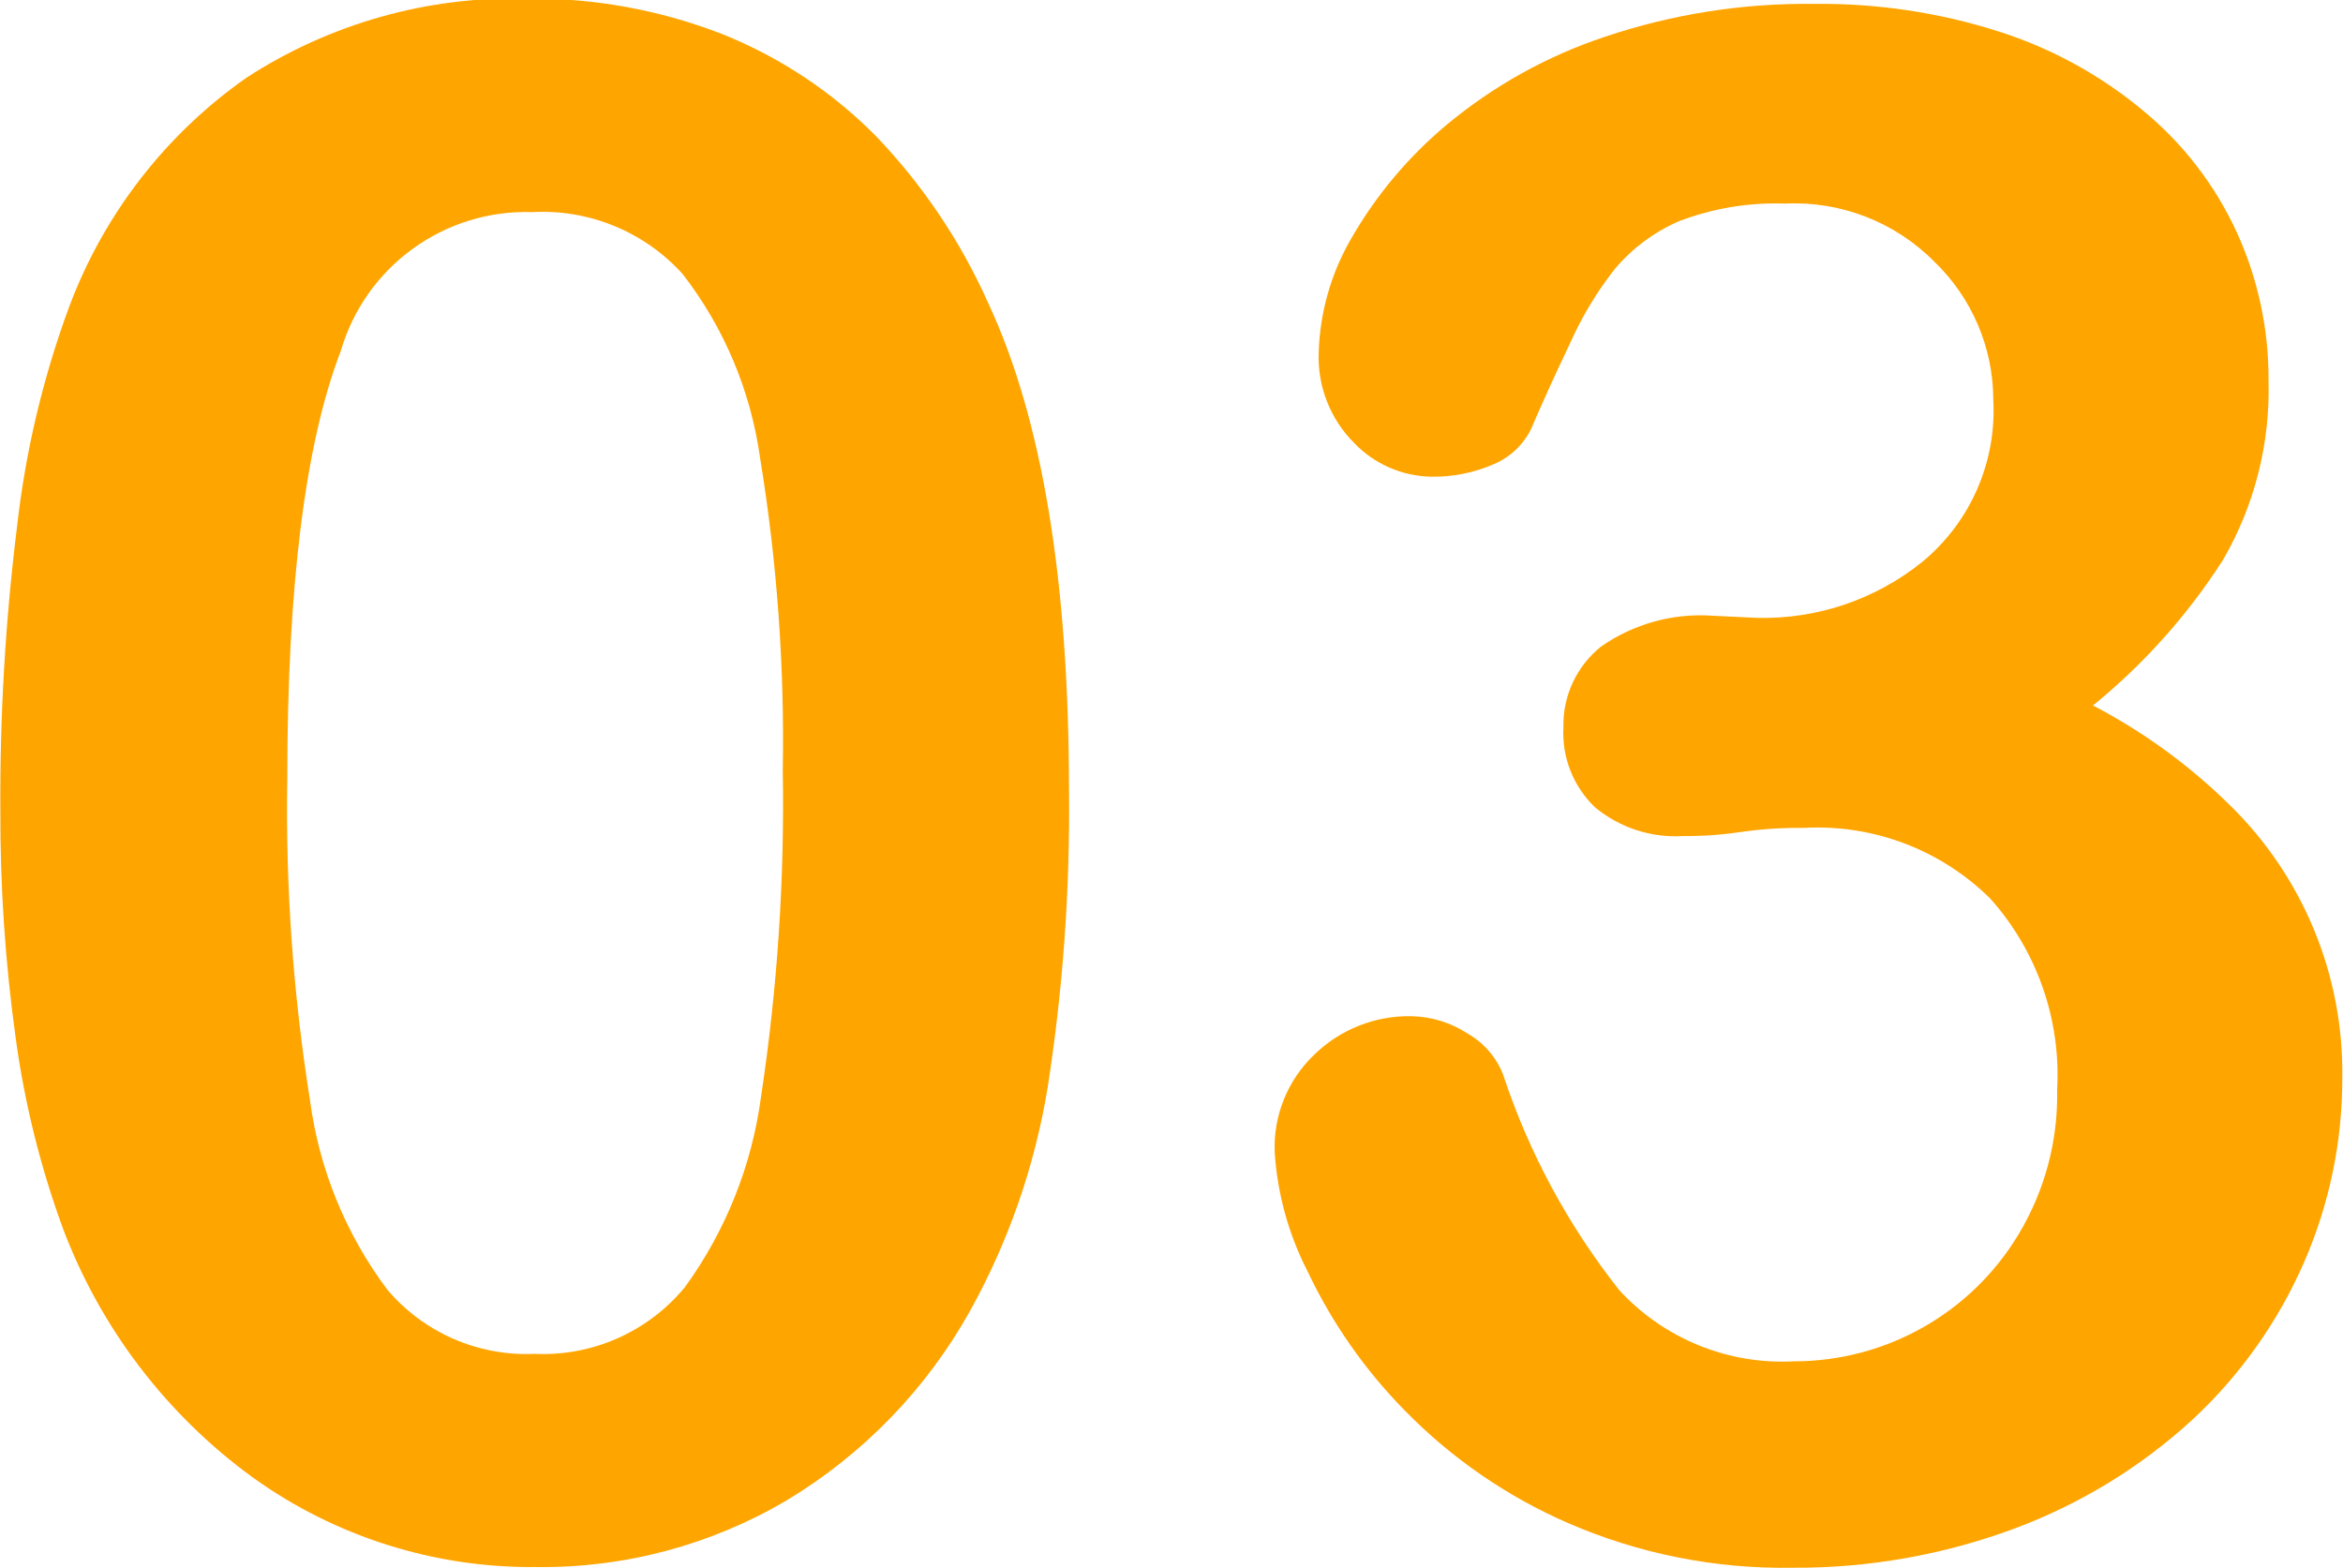
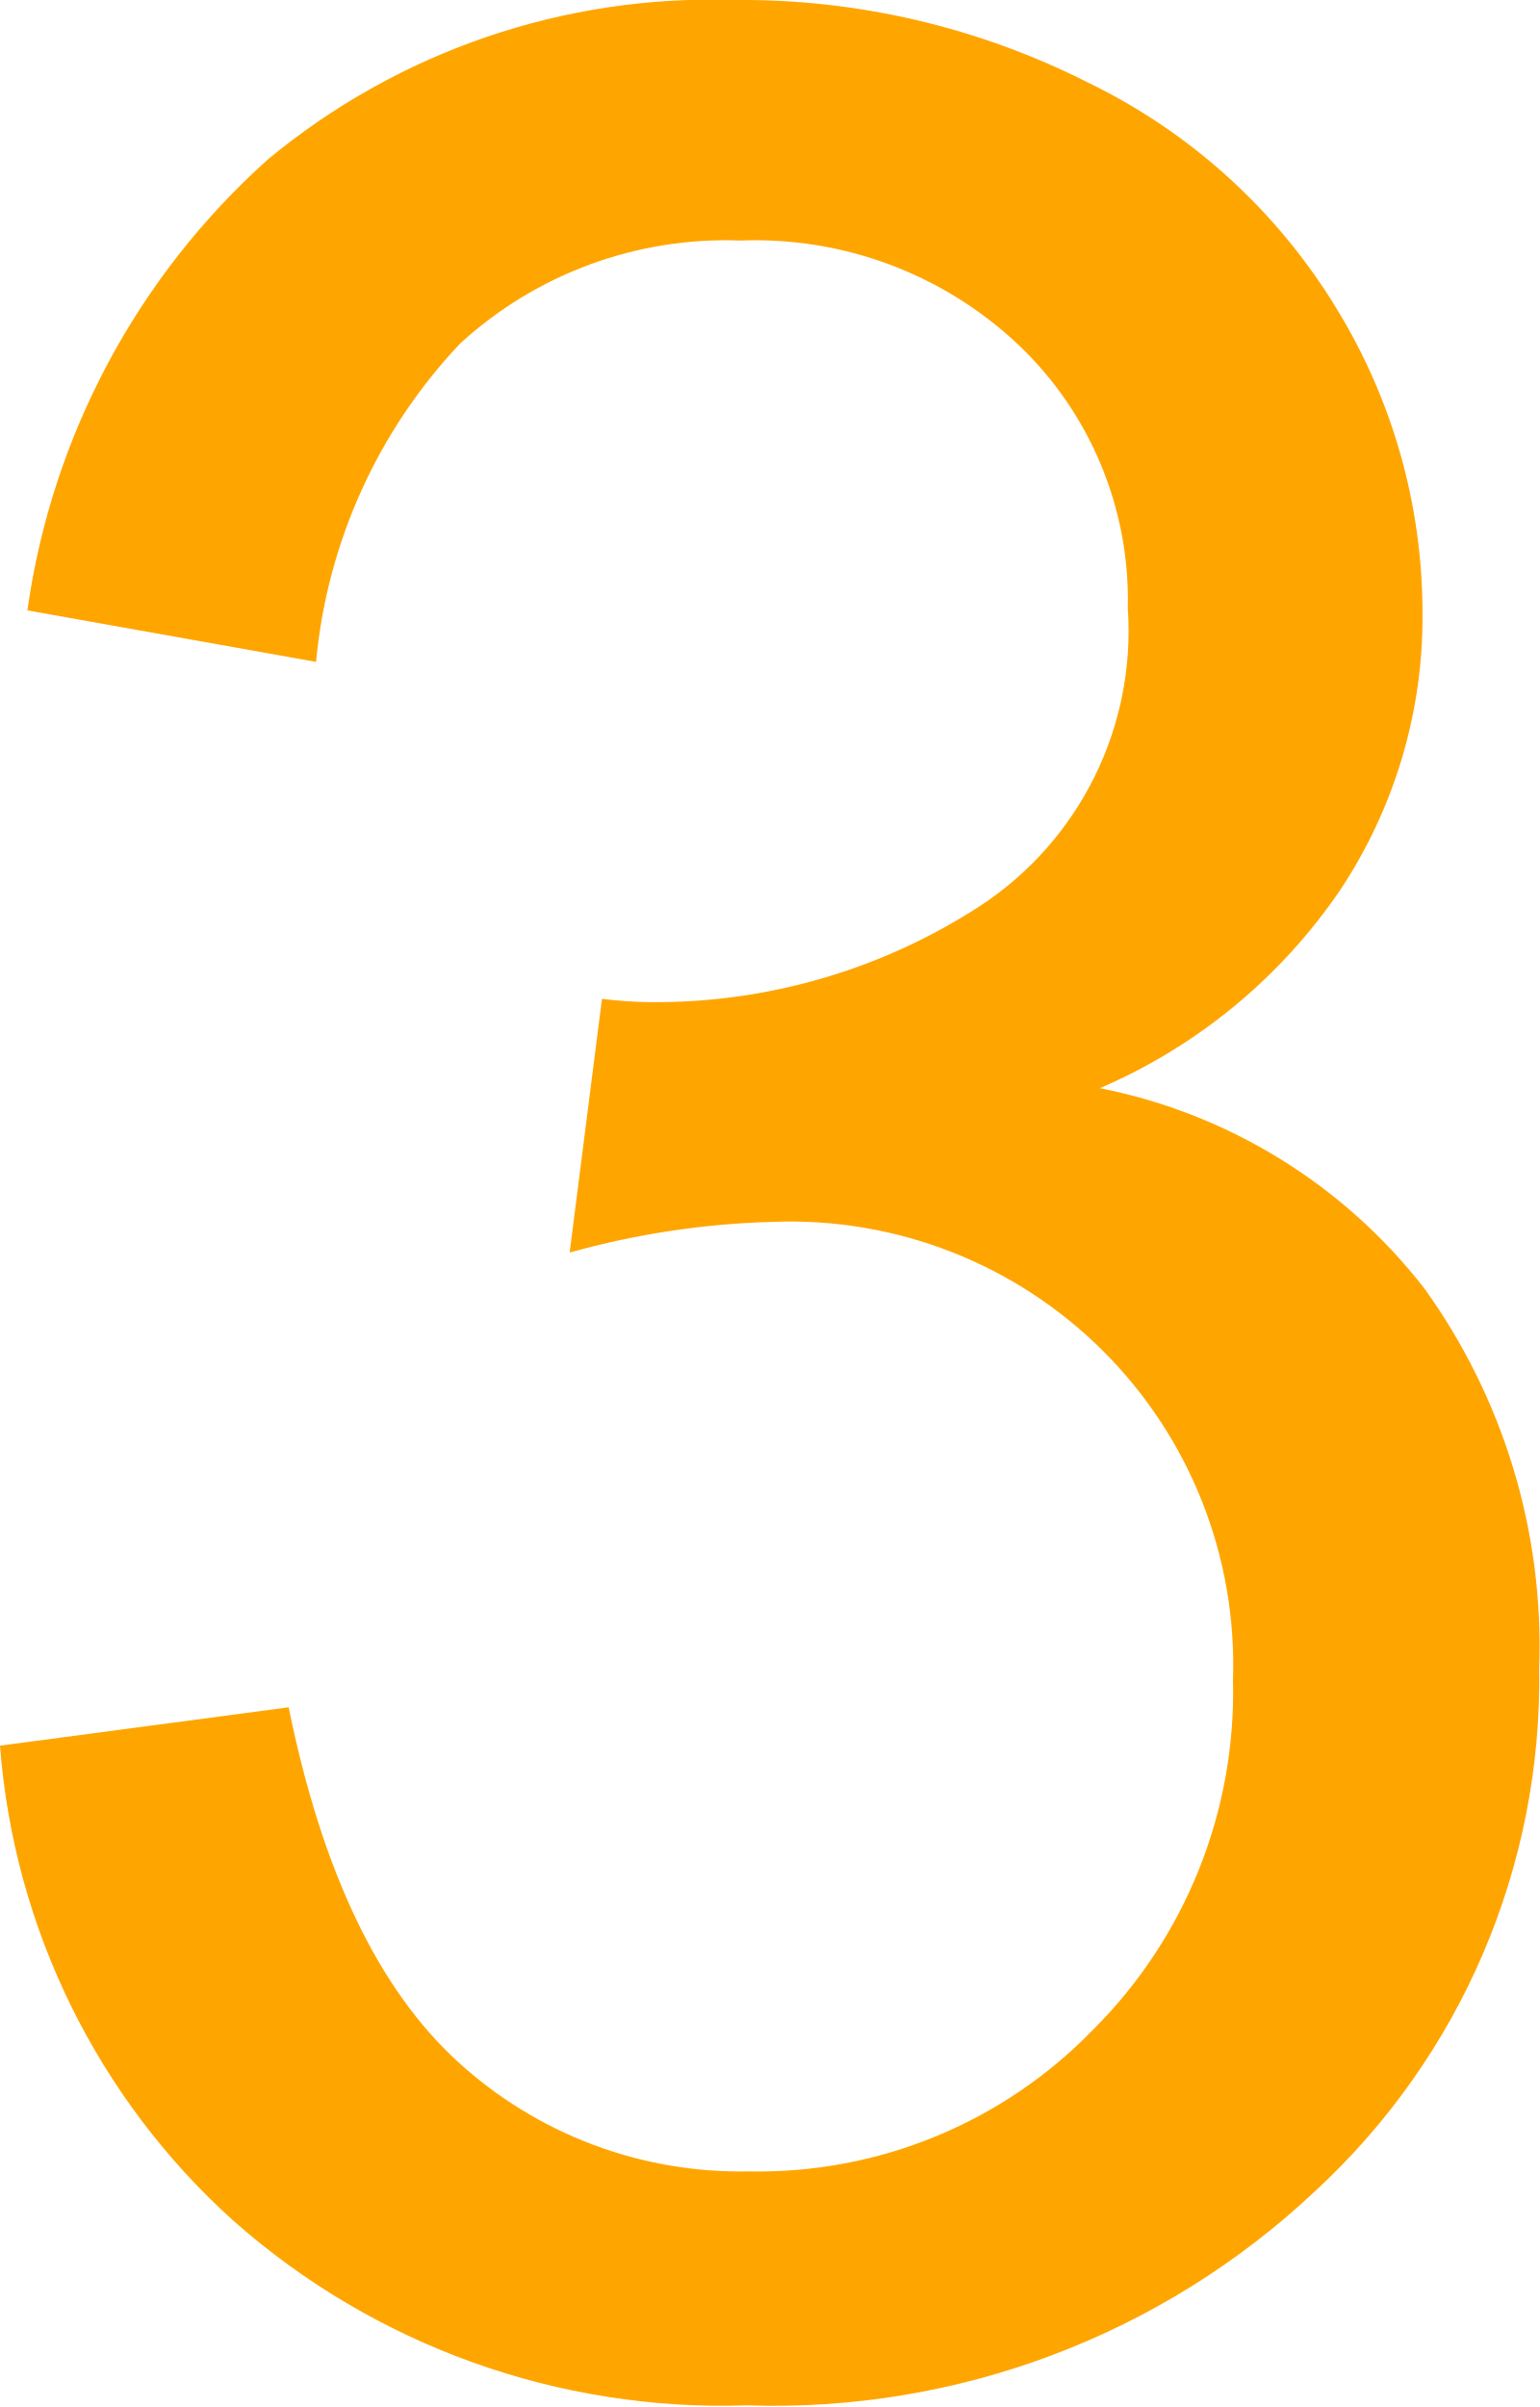
- <svg xmlns="http://www.w3.org/2000/svg" id="Layer_1" data-name="Layer 1" viewBox="0 0 66.06 44.2">
+ <svg xmlns="http://www.w3.org/2000/svg" id="Layer_1" data-name="Layer 1" viewBox="0 0 28.1 43.93">
  <defs>
    <style>.cls-1{fill:orange;}</style>
  </defs>
-   <path class="cls-1" d="M31.6,31.66A50.74,50.74,0,0,1,31,40a19.46,19.46,0,0,1-2.18,6.29,14.43,14.43,0,0,1-5.18,5.36,13.54,13.54,0,0,1-7.06,1.88,13.45,13.45,0,0,1-8-2.53,15.41,15.41,0,0,1-5.34-7,25.7,25.7,0,0,1-1.34-5.4,45.49,45.49,0,0,1-.43-6.4,62.1,62.1,0,0,1,.47-8A26.4,26.4,0,0,1,3.41,18a13.79,13.79,0,0,1,5-6.46,13.86,13.86,0,0,1,7.9-2.23,14.73,14.73,0,0,1,5.51,1,12.77,12.77,0,0,1,4.34,2.88,16.54,16.54,0,0,1,3.16,4.7Q31.6,22.76,31.6,31.66Zm-8.07-.59a49.17,49.17,0,0,0-.64-8.81,10.92,10.92,0,0,0-2.18-5.18,5.32,5.32,0,0,0-4.24-1.75,5.44,5.44,0,0,0-5.4,3.91Q9.56,23.16,9.56,31.31a52.11,52.11,0,0,0,.64,9.06,11.4,11.4,0,0,0,2.18,5.34,5.14,5.14,0,0,0,4.15,1.81,5.18,5.18,0,0,0,4.24-1.88,11.79,11.79,0,0,0,2.15-5.39A55.11,55.11,0,0,0,23.53,31.07Z" transform="translate(-1.46 -9.35)" />
-   <path class="cls-1" d="M51,26.77a7.15,7.15,0,0,0,4.66-1.58,5.53,5.53,0,0,0,2-4.57A5.41,5.41,0,0,0,56,16.73a5.54,5.54,0,0,0-4.21-1.64,7.61,7.61,0,0,0-3,.5A4.94,4.94,0,0,0,47,16.92,9.8,9.8,0,0,0,45.74,19c-.41.86-.78,1.67-1.11,2.44a2.07,2.07,0,0,1-1.06,1,4.25,4.25,0,0,1-1.76.35,3.09,3.09,0,0,1-2.17-.95,3.42,3.42,0,0,1-1-2.55,6.8,6.8,0,0,1,.92-3.22,11.89,11.89,0,0,1,2.71-3.22,13.75,13.75,0,0,1,4.43-2.46,17.81,17.81,0,0,1,5.92-.93,16.45,16.45,0,0,1,5.2.78,12.1,12.1,0,0,1,4.09,2.25,9.68,9.68,0,0,1,2.62,3.42,9.91,9.91,0,0,1,.89,4.17,9.54,9.54,0,0,1-1.28,5.05,17.36,17.36,0,0,1-3.67,4.11,16.1,16.1,0,0,1,3.87,2.82,10.54,10.54,0,0,1,3.16,7.68,12.92,12.92,0,0,1-1.07,5.18,13.33,13.33,0,0,1-3.16,4.46,15.34,15.34,0,0,1-5,3.06A17.65,17.65,0,0,1,52,53.55a15.22,15.22,0,0,1-6.33-1.26,14.55,14.55,0,0,1-4.6-3.17,14.32,14.32,0,0,1-2.74-3.92,8.56,8.56,0,0,1-.93-3.36,3.6,3.6,0,0,1,1.11-2.75A3.82,3.82,0,0,1,41.25,38a3,3,0,0,1,1.59.49,2.29,2.29,0,0,1,1,1.16,19.8,19.8,0,0,0,3.28,6.08,6.24,6.24,0,0,0,4.93,2,7.38,7.38,0,0,0,6.31-3.56,7.58,7.58,0,0,0,1.1-4.09,7.46,7.46,0,0,0-1.88-5.39,6.92,6.92,0,0,0-5.24-2c-.39,0-1,0-1.82.12s-1.36.11-1.59.11a3.55,3.55,0,0,1-2.5-.81,2.9,2.9,0,0,1-.89-2.25,2.83,2.83,0,0,1,1.06-2.28,4.89,4.89,0,0,1,3.15-.87Z" transform="translate(-1.46 -9.35)" />
+   <path class="cls-1" d="M13.6,32l5.27-.7q.91,4.48,3.09,6.47a7.64,7.64,0,0,0,5.31,2,8.51,8.51,0,0,0,6.28-2.58,8.7,8.7,0,0,0,2.56-6.39,8.09,8.09,0,0,0-8.4-8.36A15.28,15.28,0,0,0,24,23l.59-4.63a7.77,7.77,0,0,0,.85.06,10.88,10.88,0,0,0,6.06-1.76,6,6,0,0,0,2.69-5.43,6.42,6.42,0,0,0-2-4.81,7,7,0,0,0-5.07-1.9A7.18,7.18,0,0,0,22,6.41a9.77,9.77,0,0,0-2.63,5.81l-5.27-.94a13.59,13.59,0,0,1,4.39-8.23A12.69,12.69,0,0,1,27,.14a14,14,0,0,1,6.47,1.51A10.84,10.84,0,0,1,38,5.77a10.62,10.62,0,0,1,1.57,5.54,9,9,0,0,1-1.5,5.07A10.15,10.15,0,0,1,33.68,20a9.94,9.94,0,0,1,5.92,3.65,11.16,11.16,0,0,1,2.1,6.93,12.7,12.7,0,0,1-4.09,9.55,14.42,14.42,0,0,1-10.37,3.91,13.47,13.47,0,0,1-9.38-3.37A13,13,0,0,1,13.6,32Z" transform="translate(-13.6 -0.14)" />
</svg>
